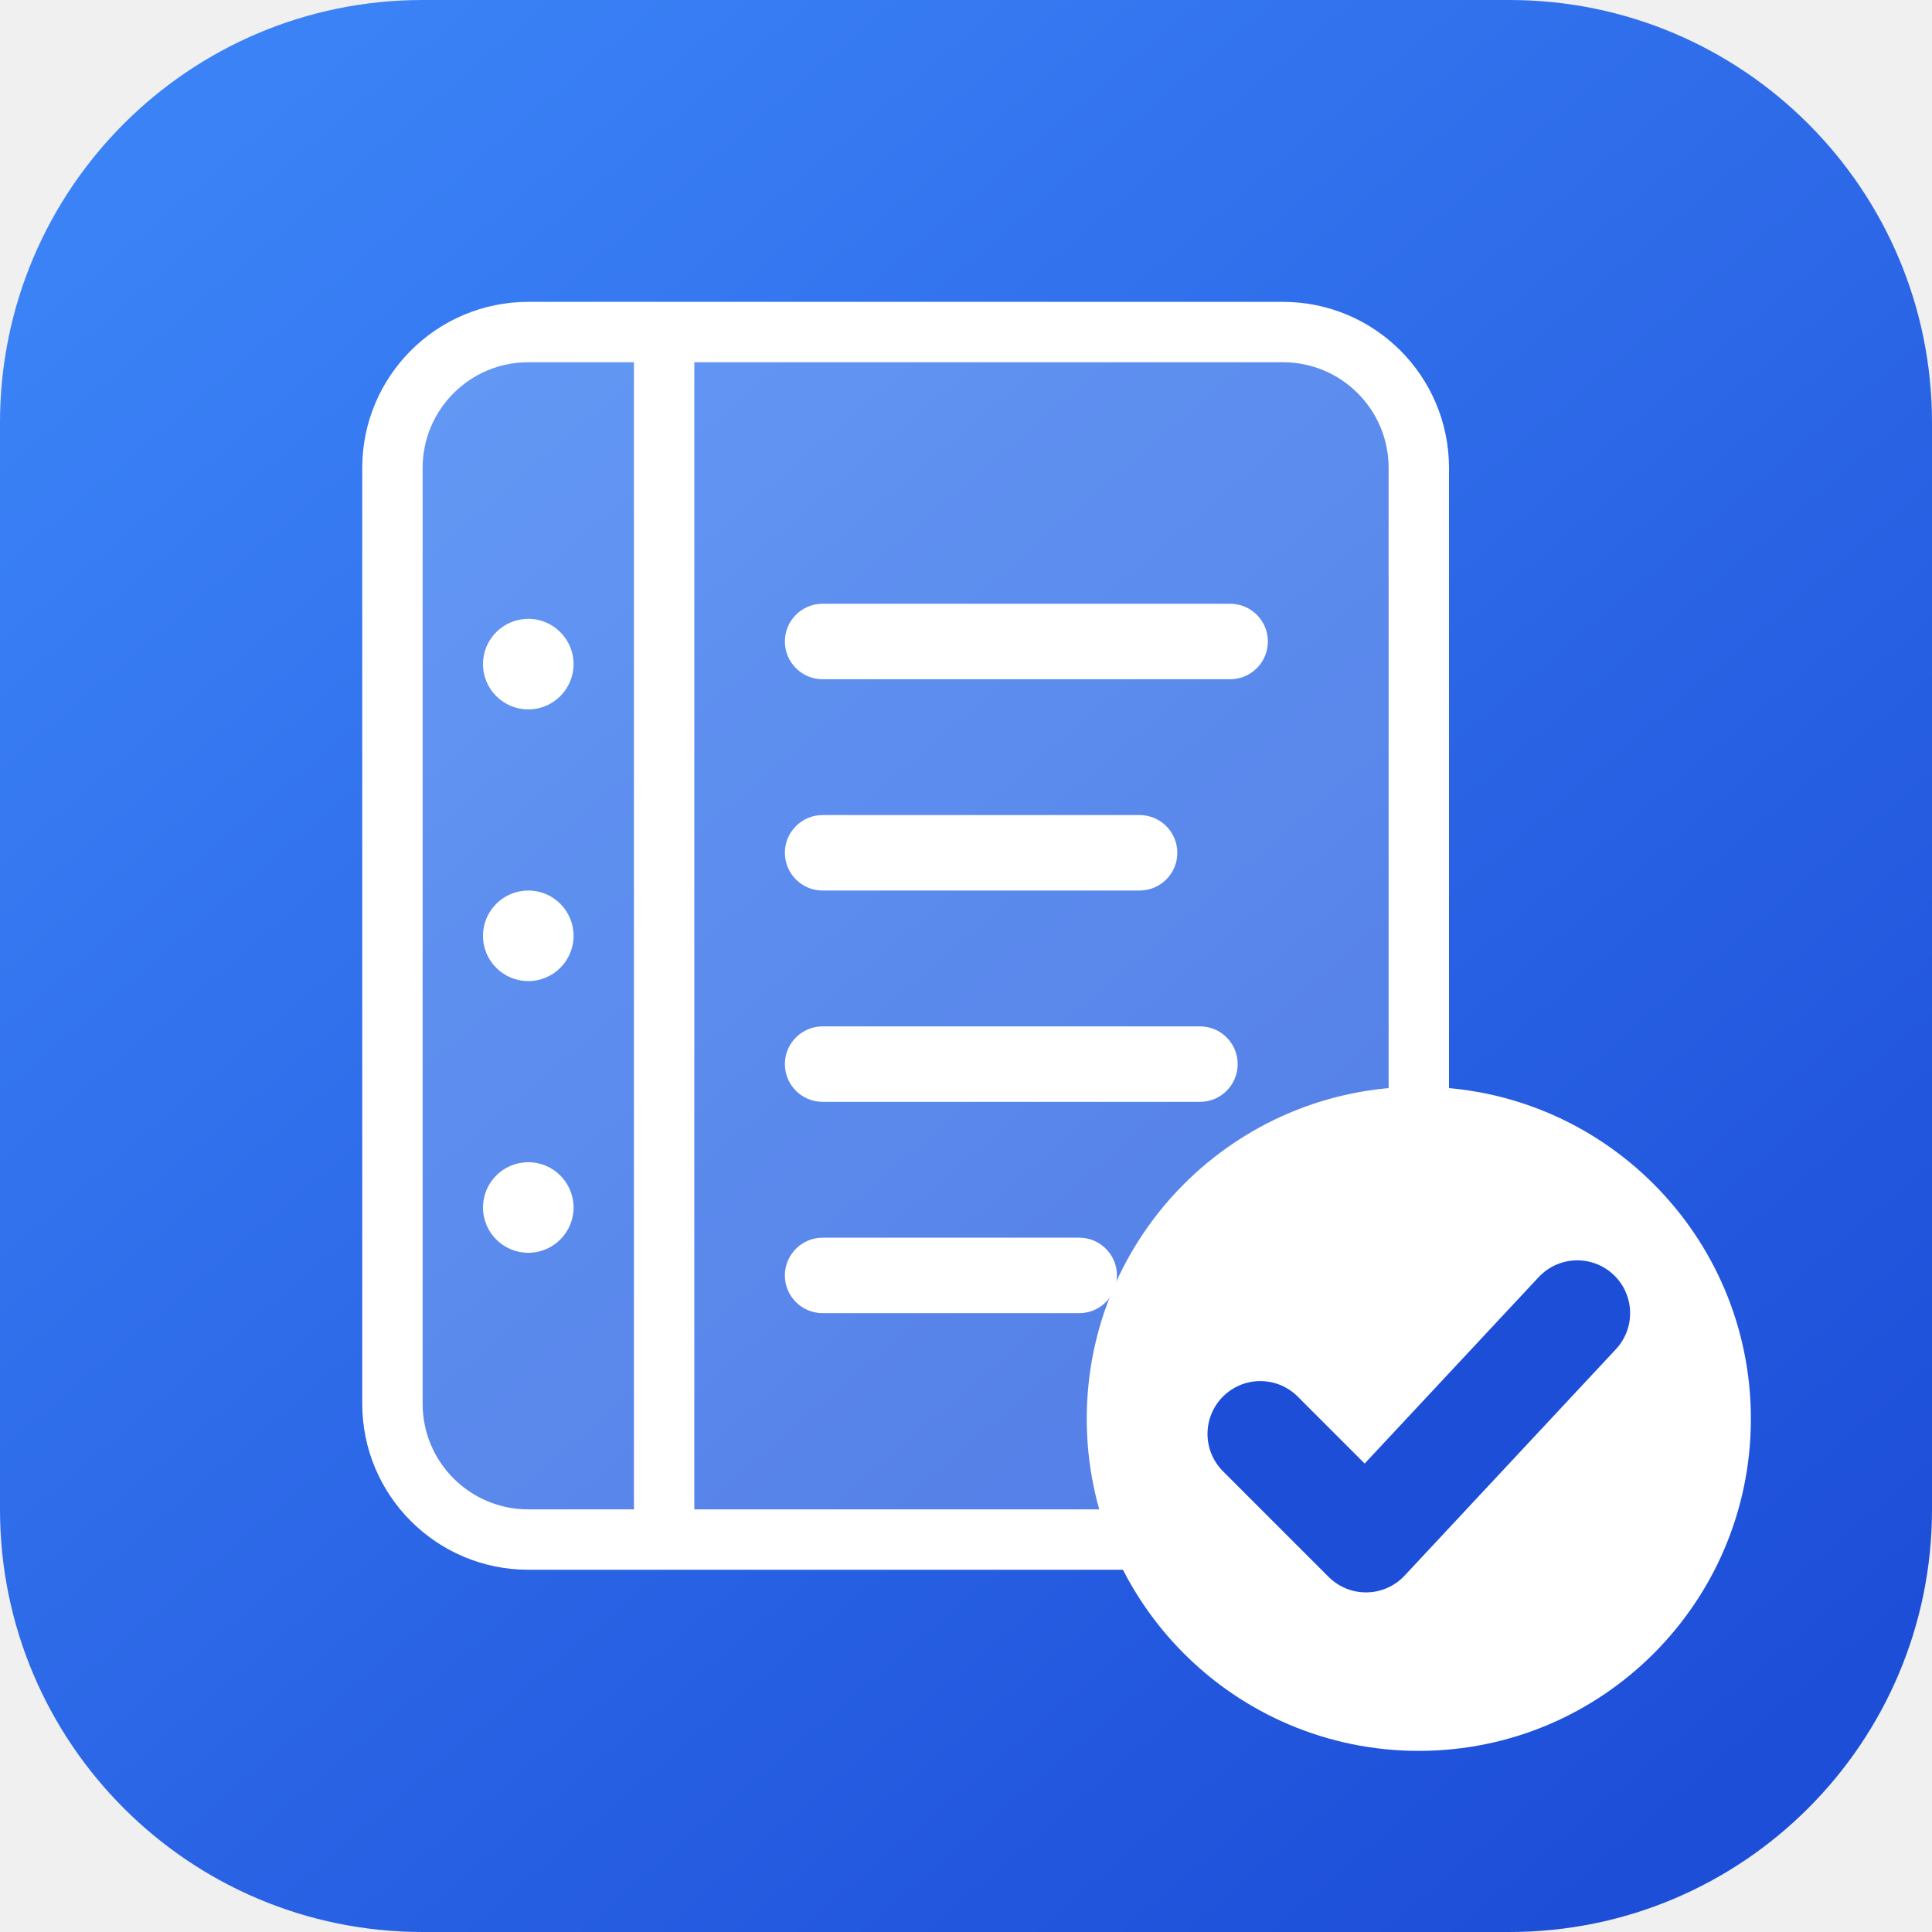
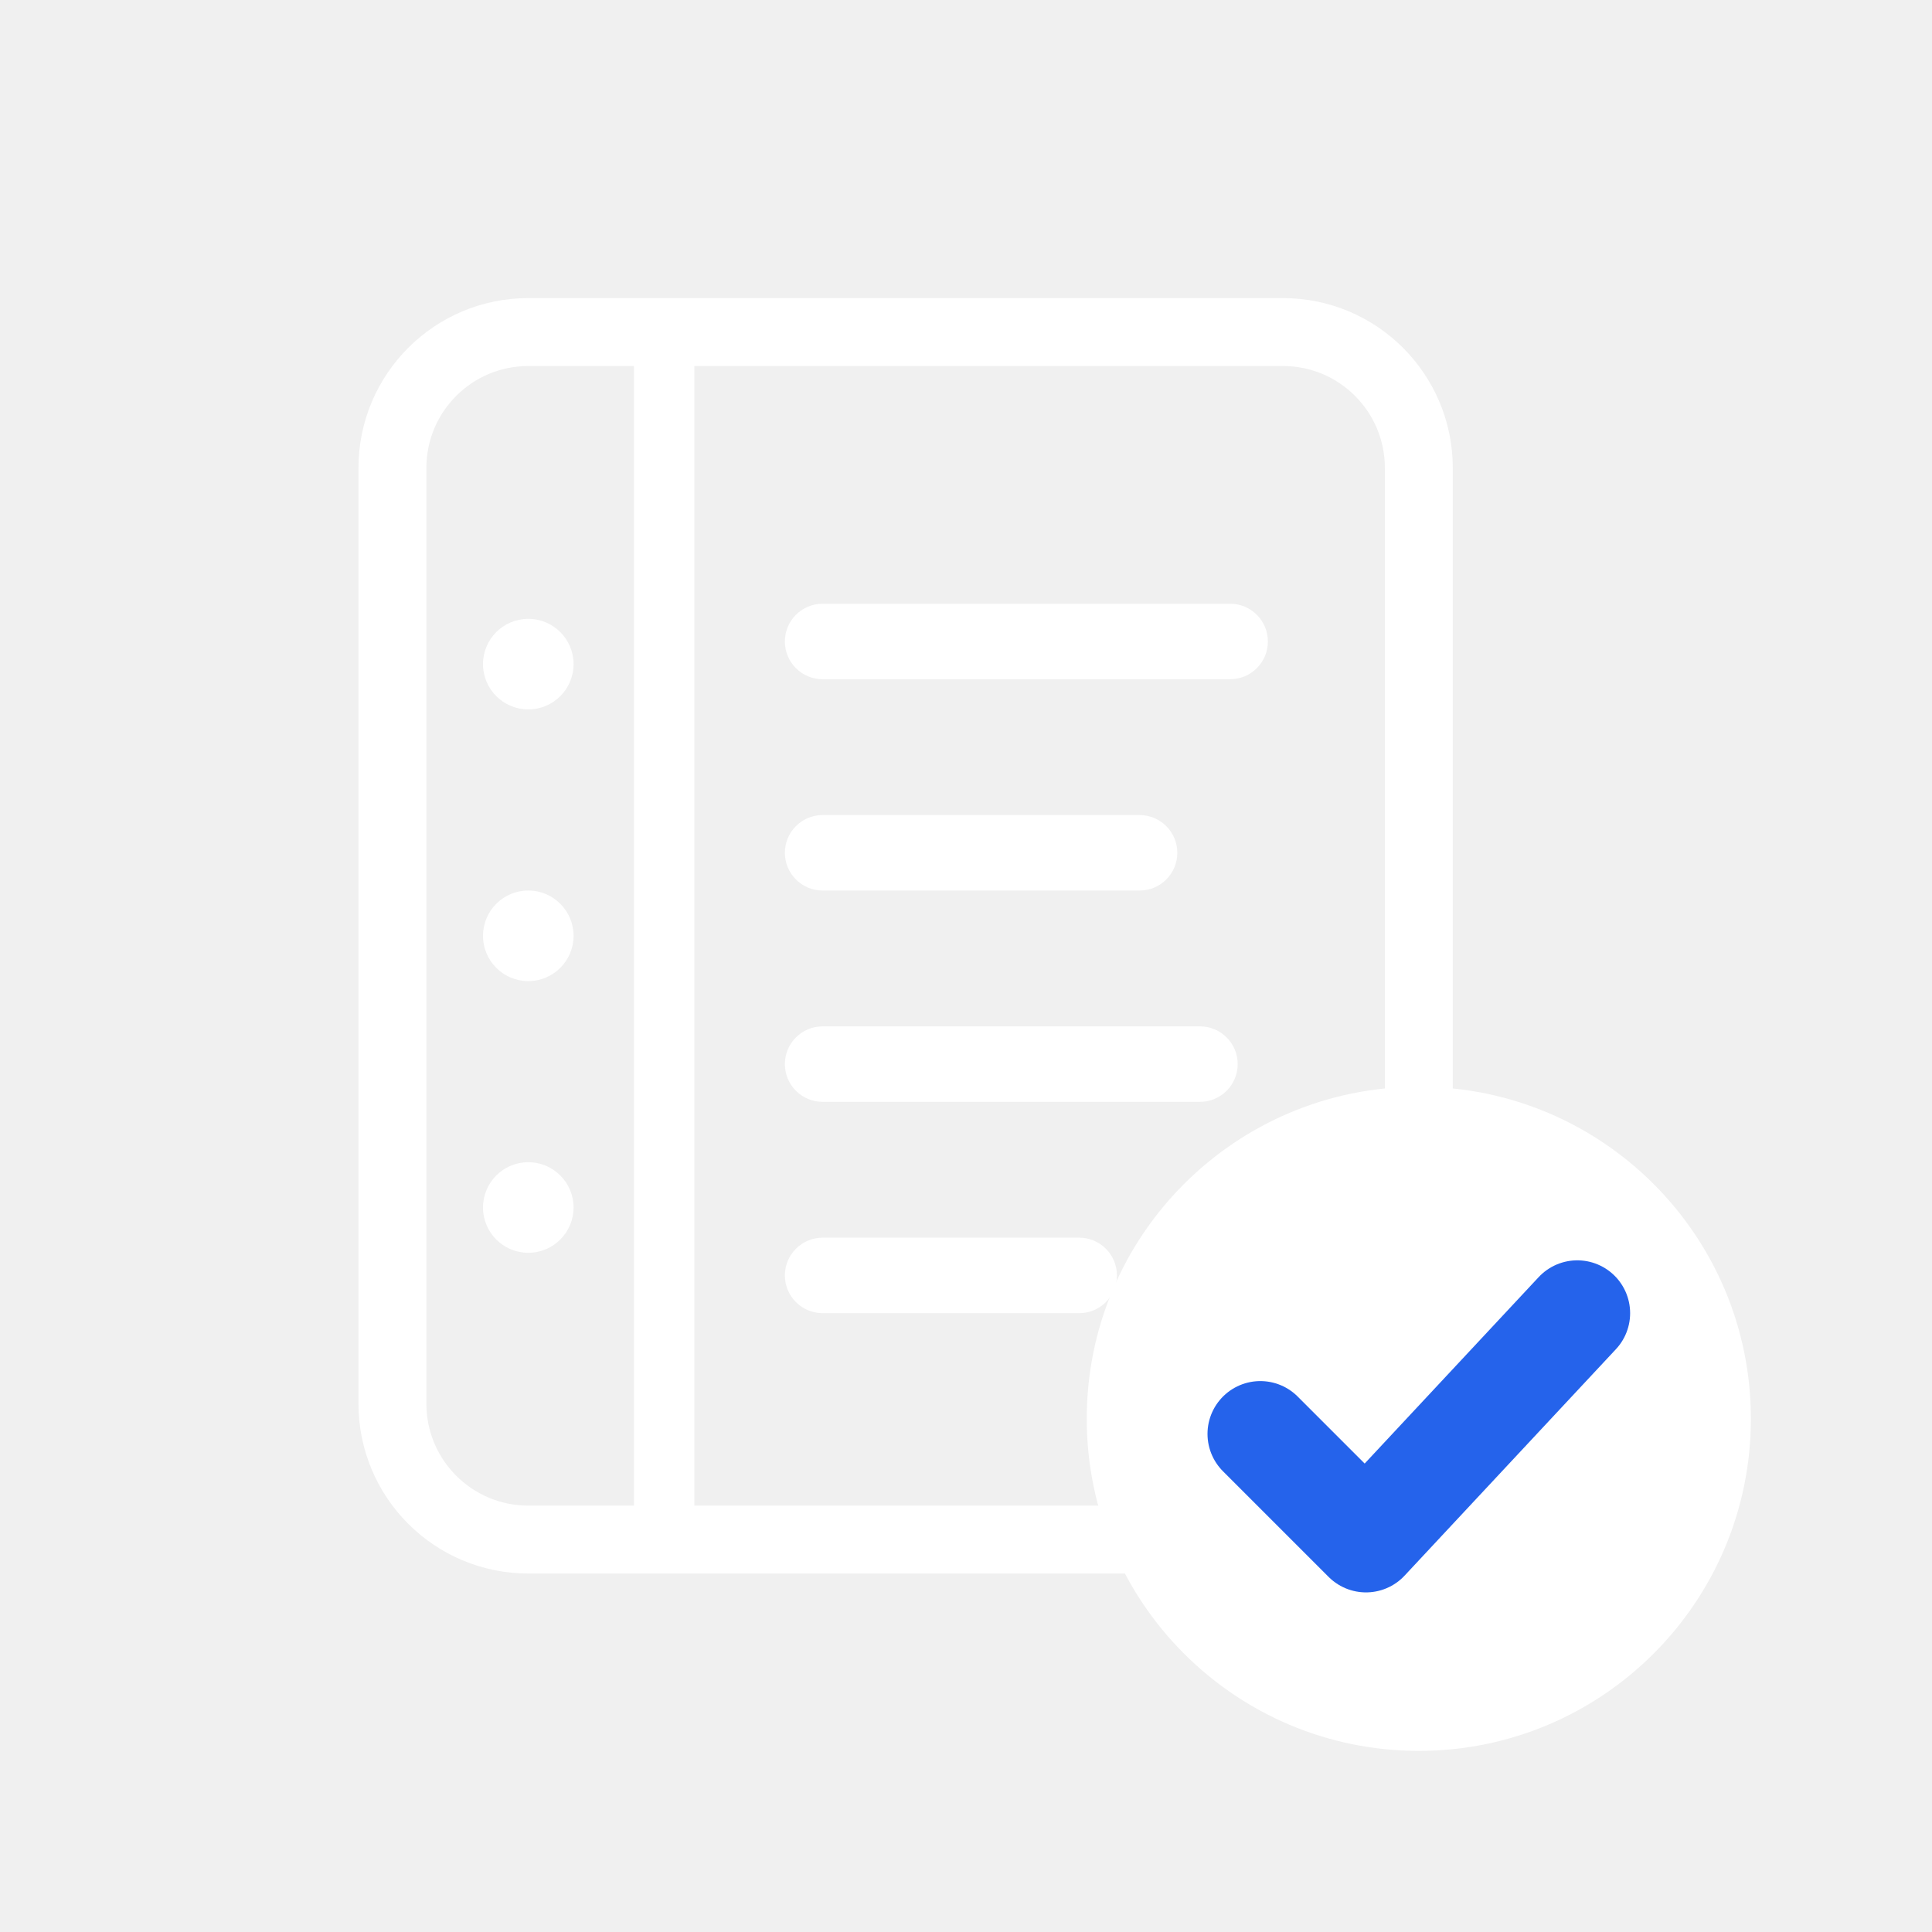
<svg xmlns="http://www.w3.org/2000/svg" width="512" height="512" viewBox="0 0 512 512" fill="none">
-   <defs>
-     <linearGradient id="bg" x1="64" y1="32" x2="448" y2="480" gradientUnits="userSpaceOnUse">
-       <stop stop-color="#3B82F6" />
-       <stop offset="1" stop-color="#1D4ED8" />
-     </linearGradient>
-   </defs>
-   <rect width="512" height="512" rx="112" fill="url(#bg)" />
-   <rect x="104" y="88" width="272" height="320" rx="36" fill="#FFFFFF" fill-opacity="0.22" stroke="#FFFFFF" stroke-width="16" />
+   <rect x="104" y="88" width="272" height="320" rx="36" fill="none" stroke="#FFFFFF" stroke-width="18" />
  <path d="M176 96v304" stroke="#FFFFFF" stroke-width="16" stroke-linecap="round" />
  <circle cx="140" cy="176" r="12" fill="#FFFFFF" />
  <circle cx="140" cy="248" r="12" fill="#FFFFFF" />
  <circle cx="140" cy="320" r="12" fill="#FFFFFF" />
  <rect x="208" y="160" width="128" height="20" rx="10" fill="#FFFFFF" />
  <rect x="208" y="216" width="104" height="20" rx="10" fill="#FFFFFF" />
  <rect x="208" y="272" width="120" height="20" rx="10" fill="#FFFFFF" />
  <rect x="208" y="328" width="88" height="20" rx="10" fill="#FFFFFF" />
  <circle cx="376" cy="376" r="88" fill="#FFFFFF" />
-   <path d="M334 380l28 28 56-60" stroke="#1D4ED8" stroke-width="28" stroke-linecap="round" stroke-linejoin="round" />
+   <path d="M334 380l28 28 56-60" stroke="#2563EB" stroke-width="28" stroke-linecap="round" stroke-linejoin="round" />
</svg>
